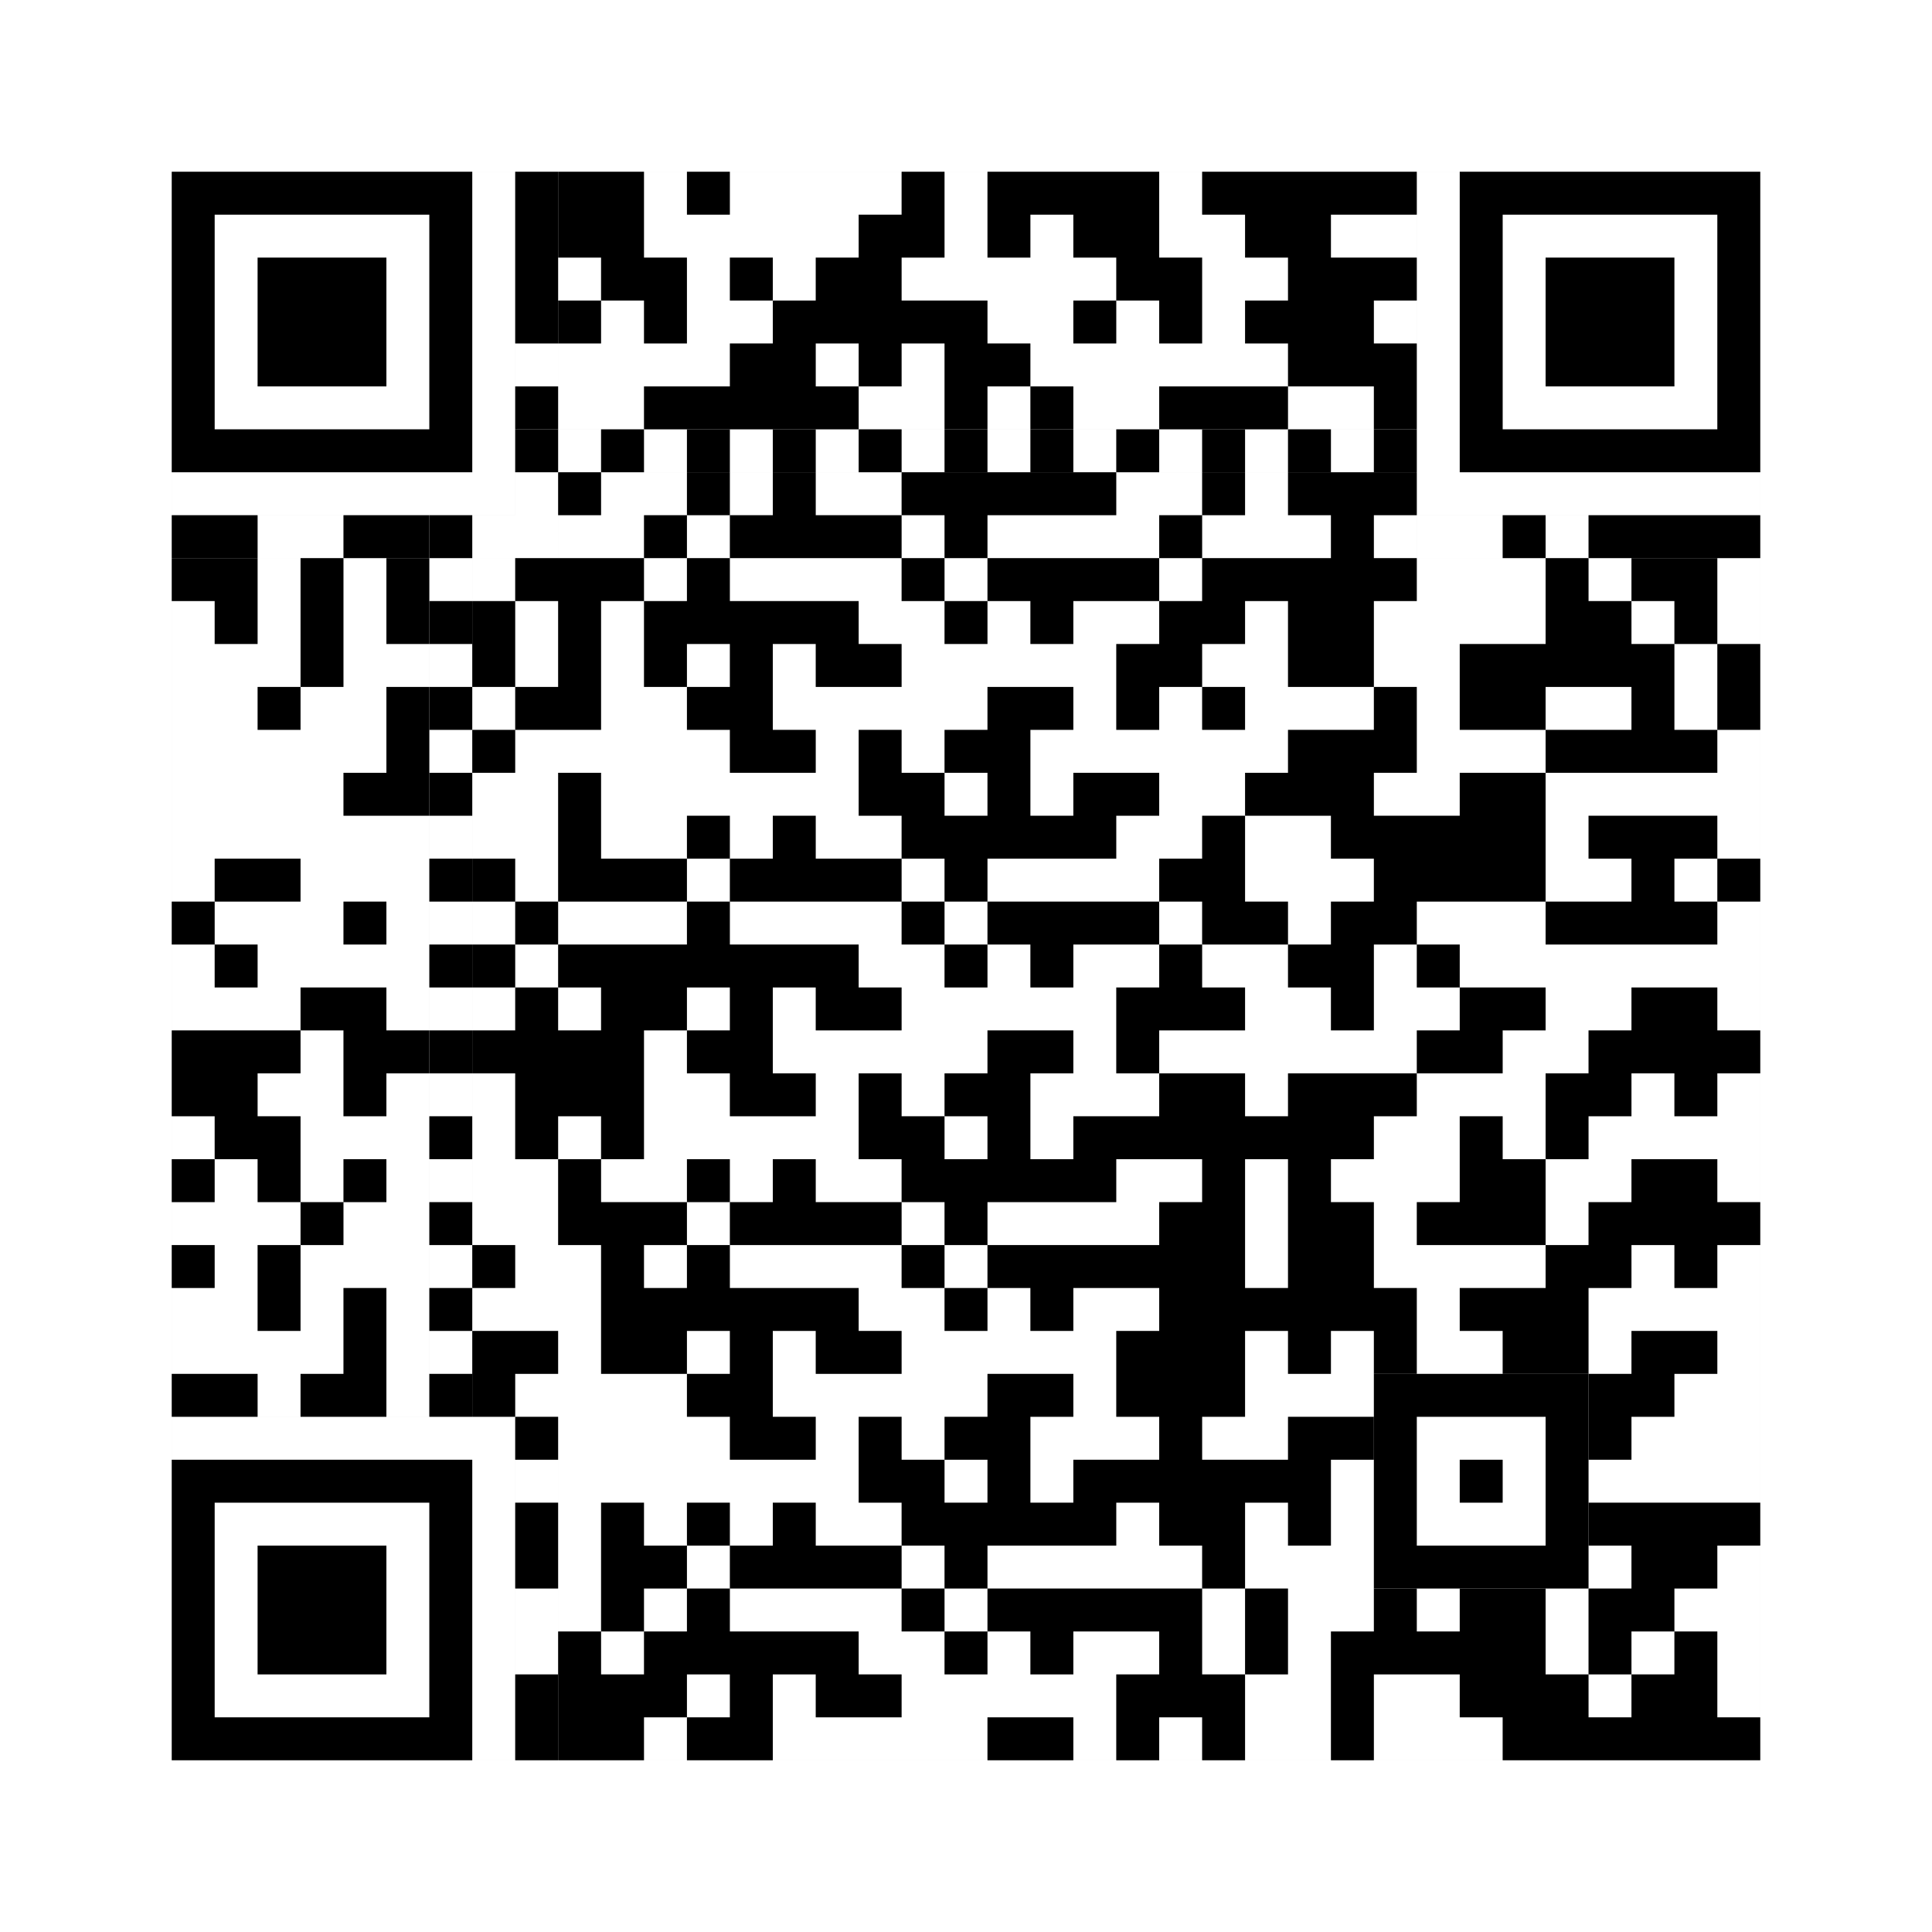
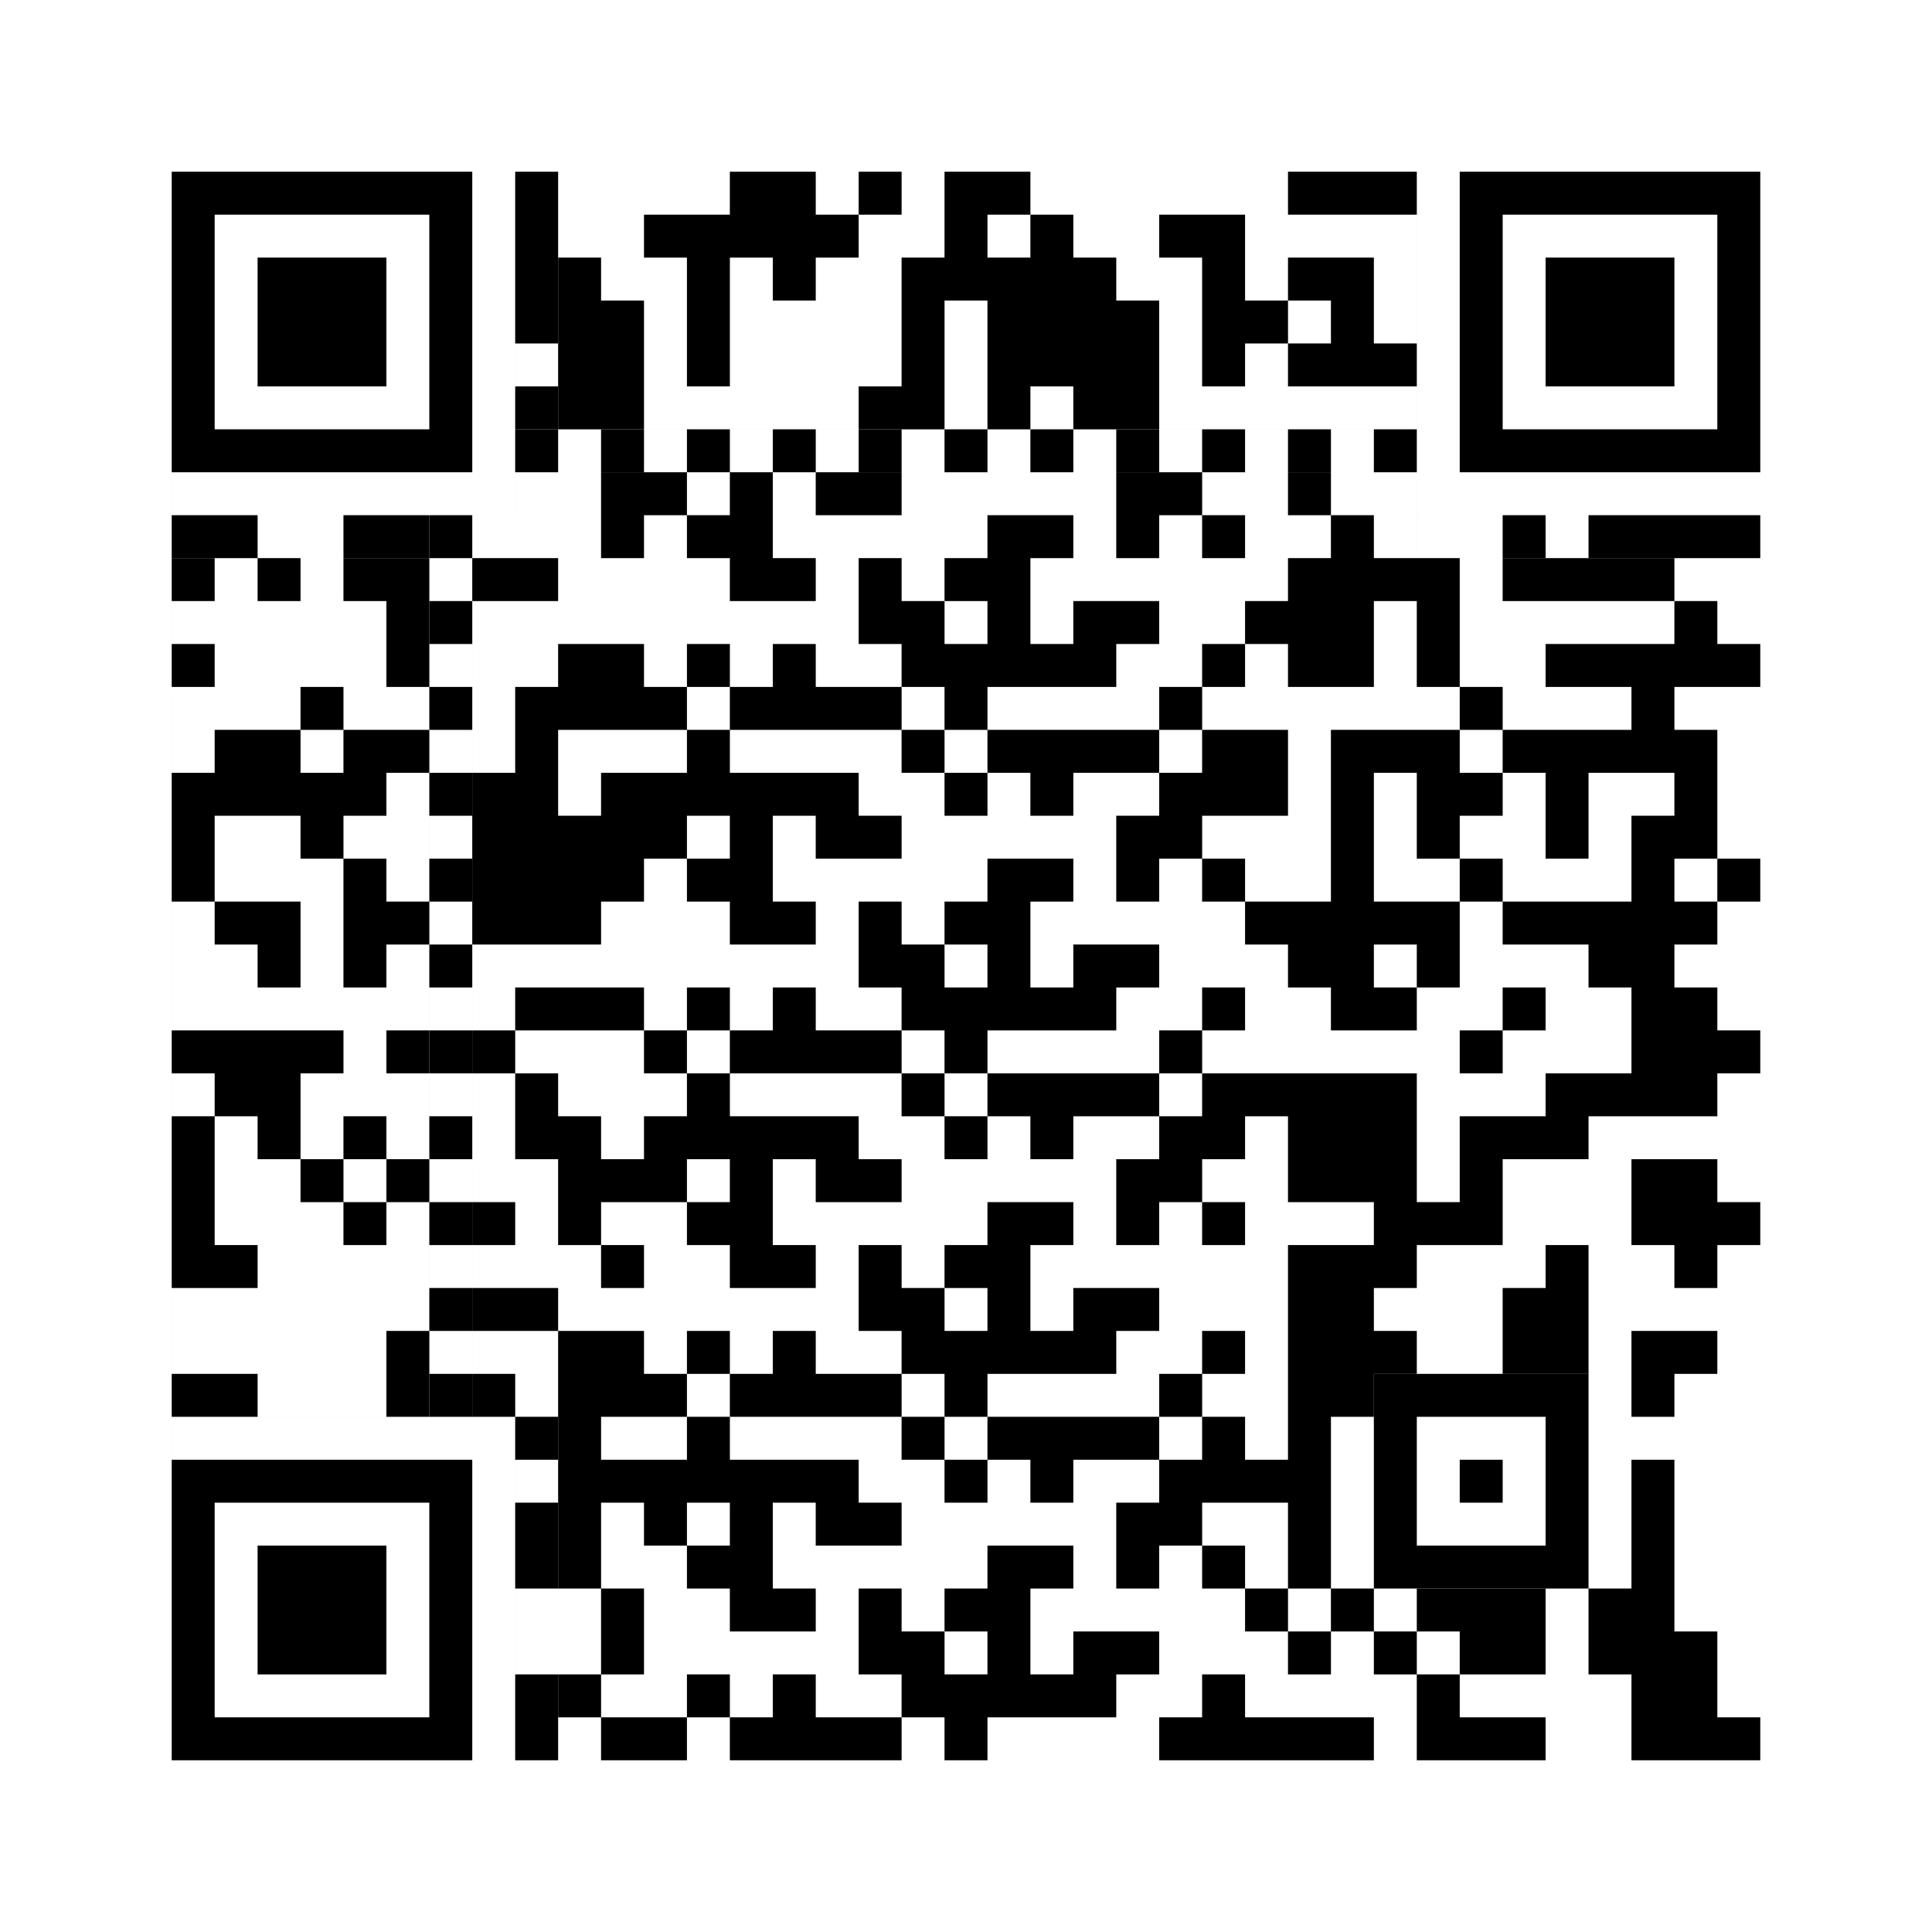
<svg xmlns="http://www.w3.org/2000/svg" class="qr-svg " style="width: 100%; height: auto;" viewBox="0 0 45 45">
  <defs>
    <style>rect{shape-rendering:crispEdges}</style>
  </defs>
-   <path class="qr-4 " stroke="transparent" fill="#fff" fill-opacity="1" d="M15 4 h1 v1 h-1Z M17 4 h4 v1 h-4Z M22 4 h1 v1 h-1Z M27 4 h1 v1 h-1Z M15 5 h5 v1 h-5Z M22 5 h1 v1 h-1Z M24 5 h1 v1 h-1Z M27 5 h2 v1 h-2Z M31 5 h2 v1 h-2Z M13 6 h1 v1 h-1Z M16 6 h1 v1 h-1Z M18 6 h1 v1 h-1Z M21 6 h5 v1 h-5Z M28 6 h2 v1 h-2Z M14 7 h1 v1 h-1Z M16 7 h2 v1 h-2Z M23 7 h2 v1 h-2Z M26 7 h1 v1 h-1Z M28 7 h1 v1 h-1Z M32 7 h1 v1 h-1Z M13 8 h4 v1 h-4Z M19 8 h1 v1 h-1Z M21 8 h1 v1 h-1Z M24 8 h6 v1 h-6Z M13 9 h2 v1 h-2Z M20 9 h2 v1 h-2Z M23 9 h1 v1 h-1Z M25 9 h2 v1 h-2Z M30 9 h2 v1 h-2Z M14 11 h2 v1 h-2Z M17 11 h1 v1 h-1Z M19 11 h2 v1 h-2Z M26 11 h2 v1 h-2Z M29 11 h1 v1 h-1Z M13 12 h2 v1 h-2Z M16 12 h1 v1 h-1Z M21 12 h1 v1 h-1Z M23 12 h4 v1 h-4Z M28 12 h3 v1 h-3Z M32 12 h1 v1 h-1Z M6 13 h1 v1 h-1Z M8 13 h1 v1 h-1Z M11 13 h1 v1 h-1Z M15 13 h1 v1 h-1Z M17 13 h4 v1 h-4Z M22 13 h1 v1 h-1Z M27 13 h1 v1 h-1Z M33 13 h3 v1 h-3Z M37 13 h1 v1 h-1Z M40 13 h1 v1 h-1Z M4 14 h1 v1 h-1Z M6 14 h1 v1 h-1Z M8 14 h1 v1 h-1Z M12 14 h1 v1 h-1Z M14 14 h1 v1 h-1Z M20 14 h2 v1 h-2Z M23 14 h1 v1 h-1Z M25 14 h2 v1 h-2Z M29 14 h1 v1 h-1Z M32 14 h4 v1 h-4Z M38 14 h1 v1 h-1Z M40 14 h1 v1 h-1Z M4 15 h3 v1 h-3Z M8 15 h2 v1 h-2Z M12 15 h1 v1 h-1Z M14 15 h1 v1 h-1Z M16 15 h1 v1 h-1Z M18 15 h1 v1 h-1Z M21 15 h5 v1 h-5Z M28 15 h2 v1 h-2Z M32 15 h2 v1 h-2Z M39 15 h1 v1 h-1Z M4 16 h2 v1 h-2Z M7 16 h2 v1 h-2Z M11 16 h1 v1 h-1Z M14 16 h2 v1 h-2Z M18 16 h5 v1 h-5Z M25 16 h1 v1 h-1Z M27 16 h1 v1 h-1Z M29 16 h3 v1 h-3Z M33 16 h1 v1 h-1Z M36 16 h2 v1 h-2Z M39 16 h1 v1 h-1Z M4 17 h5 v1 h-5Z M12 17 h5 v1 h-5Z M19 17 h1 v1 h-1Z M21 17 h1 v1 h-1Z M24 17 h6 v1 h-6Z M33 17 h3 v1 h-3Z M40 17 h1 v1 h-1Z M4 18 h4 v1 h-4Z M11 18 h2 v1 h-2Z M14 18 h6 v1 h-6Z M22 18 h1 v1 h-1Z M24 18 h1 v1 h-1Z M27 18 h2 v1 h-2Z M32 18 h2 v1 h-2Z M36 18 h5 v1 h-5Z M4 19 h6 v1 h-6Z M11 19 h2 v1 h-2Z M14 19 h2 v1 h-2Z M17 19 h1 v1 h-1Z M19 19 h2 v1 h-2Z M26 19 h2 v1 h-2Z M29 19 h2 v1 h-2Z M36 19 h1 v1 h-1Z M40 19 h1 v1 h-1Z M4 20 h1 v1 h-1Z M7 20 h3 v1 h-3Z M12 20 h1 v1 h-1Z M16 20 h1 v1 h-1Z M21 20 h1 v1 h-1Z M23 20 h4 v1 h-4Z M29 20 h3 v1 h-3Z M36 20 h2 v1 h-2Z M39 20 h1 v1 h-1Z M5 21 h3 v1 h-3Z M9 21 h1 v1 h-1Z M11 21 h1 v1 h-1Z M13 21 h3 v1 h-3Z M17 21 h4 v1 h-4Z M22 21 h1 v1 h-1Z M27 21 h1 v1 h-1Z M30 21 h1 v1 h-1Z M33 21 h3 v1 h-3Z M40 21 h1 v1 h-1Z M4 22 h1 v1 h-1Z M6 22 h4 v1 h-4Z M12 22 h1 v1 h-1Z M20 22 h2 v1 h-2Z M23 22 h1 v1 h-1Z M25 22 h2 v1 h-2Z M28 22 h2 v1 h-2Z M32 22 h1 v1 h-1Z M34 22 h7 v1 h-7Z M4 23 h3 v1 h-3Z M9 23 h1 v1 h-1Z M11 23 h1 v1 h-1Z M13 23 h1 v1 h-1Z M16 23 h1 v1 h-1Z M18 23 h1 v1 h-1Z M21 23 h5 v1 h-5Z M29 23 h2 v1 h-2Z M32 23 h2 v1 h-2Z M36 23 h2 v1 h-2Z M40 23 h1 v1 h-1Z M7 24 h1 v1 h-1Z M15 24 h1 v1 h-1Z M18 24 h5 v1 h-5Z M25 24 h1 v1 h-1Z M27 24 h6 v1 h-6Z M35 24 h2 v1 h-2Z M6 25 h2 v1 h-2Z M9 25 h1 v1 h-1Z M11 25 h1 v1 h-1Z M15 25 h2 v1 h-2Z M19 25 h1 v1 h-1Z M21 25 h1 v1 h-1Z M24 25 h3 v1 h-3Z M29 25 h1 v1 h-1Z M33 25 h3 v1 h-3Z M38 25 h1 v1 h-1Z M40 25 h1 v1 h-1Z M4 26 h1 v1 h-1Z M7 26 h3 v1 h-3Z M11 26 h1 v1 h-1Z M13 26 h1 v1 h-1Z M15 26 h5 v1 h-5Z M22 26 h1 v1 h-1Z M24 26 h1 v1 h-1Z M32 26 h2 v1 h-2Z M35 26 h1 v1 h-1Z M37 26 h4 v1 h-4Z M5 27 h1 v1 h-1Z M7 27 h1 v1 h-1Z M9 27 h1 v1 h-1Z M11 27 h2 v1 h-2Z M14 27 h2 v1 h-2Z M17 27 h1 v1 h-1Z M19 27 h2 v1 h-2Z M26 27 h2 v1 h-2Z M29 27 h1 v1 h-1Z M31 27 h3 v1 h-3Z M36 27 h2 v1 h-2Z M40 27 h1 v1 h-1Z M4 28 h3 v1 h-3Z M8 28 h2 v1 h-2Z M11 28 h2 v1 h-2Z M16 28 h1 v1 h-1Z M21 28 h1 v1 h-1Z M23 28 h4 v1 h-4Z M29 28 h1 v1 h-1Z M32 28 h1 v1 h-1Z M36 28 h1 v1 h-1Z M5 29 h1 v1 h-1Z M7 29 h3 v1 h-3Z M12 29 h2 v1 h-2Z M15 29 h1 v1 h-1Z M17 29 h4 v1 h-4Z M22 29 h1 v1 h-1Z M29 29 h1 v1 h-1Z M32 29 h4 v1 h-4Z M38 29 h1 v1 h-1Z M40 29 h1 v1 h-1Z M4 30 h2 v1 h-2Z M7 30 h1 v1 h-1Z M9 30 h1 v1 h-1Z M11 30 h3 v1 h-3Z M20 30 h2 v1 h-2Z M23 30 h1 v1 h-1Z M25 30 h2 v1 h-2Z M33 30 h1 v1 h-1Z M37 30 h4 v1 h-4Z M4 31 h4 v1 h-4Z M9 31 h1 v1 h-1Z M13 31 h1 v1 h-1Z M16 31 h1 v1 h-1Z M18 31 h1 v1 h-1Z M21 31 h5 v1 h-5Z M29 31 h1 v1 h-1Z M31 31 h1 v1 h-1Z M33 31 h2 v1 h-2Z M37 31 h1 v1 h-1Z M40 31 h1 v1 h-1Z M6 32 h1 v1 h-1Z M9 32 h1 v1 h-1Z M12 32 h4 v1 h-4Z M18 32 h5 v1 h-5Z M25 32 h1 v1 h-1Z M29 32 h3 v1 h-3Z M39 32 h2 v1 h-2Z M13 33 h4 v1 h-4Z M19 33 h1 v1 h-1Z M21 33 h1 v1 h-1Z M24 33 h3 v1 h-3Z M28 33 h2 v1 h-2Z M38 33 h3 v1 h-3Z M13 34 h7 v1 h-7Z M22 34 h1 v1 h-1Z M24 34 h1 v1 h-1Z M31 34 h1 v1 h-1Z M37 34 h4 v1 h-4Z M13 35 h1 v1 h-1Z M15 35 h1 v1 h-1Z M17 35 h1 v1 h-1Z M19 35 h2 v1 h-2Z M26 35 h1 v1 h-1Z M29 35 h1 v1 h-1Z M31 35 h1 v1 h-1Z M13 36 h1 v1 h-1Z M16 36 h1 v1 h-1Z M21 36 h1 v1 h-1Z M23 36 h5 v1 h-5Z M29 36 h3 v1 h-3Z M37 36 h1 v1 h-1Z M40 36 h1 v1 h-1Z M13 37 h1 v1 h-1Z M15 37 h1 v1 h-1Z M17 37 h4 v1 h-4Z M22 37 h1 v1 h-1Z M28 37 h1 v1 h-1Z M30 37 h2 v1 h-2Z M33 37 h1 v1 h-1Z M36 37 h1 v1 h-1Z M39 37 h2 v1 h-2Z M14 38 h1 v1 h-1Z M20 38 h2 v1 h-2Z M23 38 h1 v1 h-1Z M25 38 h2 v1 h-2Z M28 38 h1 v1 h-1Z M30 38 h1 v1 h-1Z M36 38 h1 v1 h-1Z M38 38 h1 v1 h-1Z M40 38 h1 v1 h-1Z M16 39 h1 v1 h-1Z M18 39 h1 v1 h-1Z M21 39 h5 v1 h-5Z M29 39 h2 v1 h-2Z M32 39 h2 v1 h-2Z M37 39 h1 v1 h-1Z M40 39 h1 v1 h-1Z M15 40 h1 v1 h-1Z M18 40 h5 v1 h-5Z M25 40 h1 v1 h-1Z M27 40 h1 v1 h-1Z M29 40 h2 v1 h-2Z M32 40 h3 v1 h-3Z " />
+   <path class="qr-4 " stroke="transparent" fill="#fff" fill-opacity="1" d="M13 4 h4 v1 h-4Z M19 4 h1 v1 h-1Z M21 4 h1 v1 h-1Z M24 4 h6 v1 h-6Z M13 5 h2 v1 h-2Z M20 5 h2 v1 h-2Z M23 5 h1 v1 h-1Z M25 5 h2 v1 h-2Z M29 5 h4 v1 h-4Z M14 6 h2 v1 h-2Z M17 6 h1 v1 h-1Z M19 6 h2 v1 h-2Z M26 6 h2 v1 h-2Z M29 6 h1 v1 h-1Z M32 6 h1 v1 h-1Z M15 7 h1 v1 h-1Z M17 7 h4 v1 h-4Z M22 7 h1 v1 h-1Z M27 7 h1 v1 h-1Z M30 7 h1 v1 h-1Z M32 7 h1 v1 h-1Z M15 8 h1 v1 h-1Z M17 8 h4 v1 h-4Z M22 8 h1 v1 h-1Z M27 8 h1 v1 h-1Z M29 8 h1 v1 h-1Z M15 9 h5 v1 h-5Z M22 9 h1 v1 h-1Z M24 9 h1 v1 h-1Z M27 9 h6 v1 h-6Z M13 11 h1 v1 h-1Z M16 11 h1 v1 h-1Z M18 11 h1 v1 h-1Z M21 11 h5 v1 h-5Z M28 11 h2 v1 h-2Z M31 11 h2 v1 h-2Z M13 12 h1 v1 h-1Z M15 12 h1 v1 h-1Z M18 12 h5 v1 h-5Z M25 12 h1 v1 h-1Z M27 12 h1 v1 h-1Z M29 12 h2 v1 h-2Z M32 12 h1 v1 h-1Z M5 13 h1 v1 h-1Z M7 13 h1 v1 h-1Z M13 13 h4 v1 h-4Z M19 13 h1 v1 h-1Z M21 13 h1 v1 h-1Z M24 13 h6 v1 h-6Z M34 13 h1 v1 h-1Z M39 13 h2 v1 h-2Z M4 14 h5 v1 h-5Z M11 14 h9 v1 h-9Z M22 14 h1 v1 h-1Z M24 14 h1 v1 h-1Z M27 14 h2 v1 h-2Z M32 14 h1 v1 h-1Z M34 14 h5 v1 h-5Z M40 14 h1 v1 h-1Z M5 15 h4 v1 h-4Z M11 15 h2 v1 h-2Z M15 15 h1 v1 h-1Z M17 15 h1 v1 h-1Z M19 15 h2 v1 h-2Z M26 15 h2 v1 h-2Z M29 15 h1 v1 h-1Z M32 15 h1 v1 h-1Z M34 15 h2 v1 h-2Z M4 16 h3 v1 h-3Z M8 16 h2 v1 h-2Z M11 16 h1 v1 h-1Z M16 16 h1 v1 h-1Z M21 16 h1 v1 h-1Z M23 16 h4 v1 h-4Z M28 16 h6 v1 h-6Z M35 16 h3 v1 h-3Z M39 16 h2 v1 h-2Z M4 17 h1 v1 h-1Z M7 17 h1 v1 h-1Z M11 17 h1 v1 h-1Z M13 17 h3 v1 h-3Z M17 17 h4 v1 h-4Z M22 17 h1 v1 h-1Z M27 17 h1 v1 h-1Z M30 17 h1 v1 h-1Z M34 17 h1 v1 h-1Z M40 17 h1 v1 h-1Z M9 18 h1 v1 h-1Z M13 18 h1 v1 h-1Z M20 18 h2 v1 h-2Z M23 18 h1 v1 h-1Z M25 18 h2 v1 h-2Z M30 18 h1 v1 h-1Z M32 18 h1 v1 h-1Z M35 18 h1 v1 h-1Z M37 18 h2 v1 h-2Z M40 18 h1 v1 h-1Z M5 19 h2 v1 h-2Z M8 19 h2 v1 h-2Z M16 19 h1 v1 h-1Z M18 19 h1 v1 h-1Z M21 19 h5 v1 h-5Z M28 19 h3 v1 h-3Z M32 19 h1 v1 h-1Z M34 19 h2 v1 h-2Z M37 19 h1 v1 h-1Z M40 19 h1 v1 h-1Z M5 20 h3 v1 h-3Z M9 20 h1 v1 h-1Z M15 20 h1 v1 h-1Z M18 20 h5 v1 h-5Z M25 20 h1 v1 h-1Z M27 20 h1 v1 h-1Z M29 20 h2 v1 h-2Z M32 20 h2 v1 h-2Z M35 20 h3 v1 h-3Z M39 20 h1 v1 h-1Z M4 21 h1 v1 h-1Z M7 21 h1 v1 h-1Z M14 21 h3 v1 h-3Z M19 21 h1 v1 h-1Z M21 21 h1 v1 h-1Z M24 21 h5 v1 h-5Z M34 21 h1 v1 h-1Z M40 21 h1 v1 h-1Z M4 22 h2 v1 h-2Z M7 22 h1 v1 h-1Z M9 22 h1 v1 h-1Z M11 22 h9 v1 h-9Z M22 22 h1 v1 h-1Z M24 22 h1 v1 h-1Z M27 22 h3 v1 h-3Z M32 22 h1 v1 h-1Z M34 22 h3 v1 h-3Z M39 22 h2 v1 h-2Z M4 23 h6 v1 h-6Z M11 23 h1 v1 h-1Z M15 23 h1 v1 h-1Z M17 23 h1 v1 h-1Z M19 23 h2 v1 h-2Z M26 23 h2 v1 h-2Z M29 23 h2 v1 h-2Z M33 23 h2 v1 h-2Z M36 23 h2 v1 h-2Z M40 23 h1 v1 h-1Z M8 24 h1 v1 h-1Z M12 24 h3 v1 h-3Z M16 24 h1 v1 h-1Z M21 24 h1 v1 h-1Z M23 24 h4 v1 h-4Z M28 24 h6 v1 h-6Z M35 24 h3 v1 h-3Z M4 25 h1 v1 h-1Z M7 25 h3 v1 h-3Z M11 25 h1 v1 h-1Z M13 25 h3 v1 h-3Z M17 25 h4 v1 h-4Z M22 25 h1 v1 h-1Z M27 25 h1 v1 h-1Z M33 25 h3 v1 h-3Z M40 25 h1 v1 h-1Z M5 26 h1 v1 h-1Z M7 26 h1 v1 h-1Z M9 26 h1 v1 h-1Z M11 26 h1 v1 h-1Z M14 26 h1 v1 h-1Z M20 26 h2 v1 h-2Z M23 26 h1 v1 h-1Z M25 26 h2 v1 h-2Z M29 26 h1 v1 h-1Z M33 26 h1 v1 h-1Z M37 26 h4 v1 h-4Z M5 27 h2 v1 h-2Z M8 27 h1 v1 h-1Z M11 27 h2 v1 h-2Z M16 27 h1 v1 h-1Z M18 27 h1 v1 h-1Z M21 27 h5 v1 h-5Z M28 27 h2 v1 h-2Z M33 27 h1 v1 h-1Z M35 27 h3 v1 h-3Z M40 27 h1 v1 h-1Z M5 28 h3 v1 h-3Z M9 28 h1 v1 h-1Z M12 28 h1 v1 h-1Z M14 28 h2 v1 h-2Z M18 28 h5 v1 h-5Z M25 28 h1 v1 h-1Z M27 28 h1 v1 h-1Z M29 28 h3 v1 h-3Z M35 28 h3 v1 h-3Z M6 29 h4 v1 h-4Z M11 29 h3 v1 h-3Z M15 29 h2 v1 h-2Z M19 29 h1 v1 h-1Z M21 29 h1 v1 h-1Z M24 29 h6 v1 h-6Z M33 29 h3 v1 h-3Z M37 29 h2 v1 h-2Z M40 29 h1 v1 h-1Z M4 30 h6 v1 h-6Z M13 30 h7 v1 h-7Z M22 30 h1 v1 h-1Z M24 30 h1 v1 h-1Z M27 30 h3 v1 h-3Z M32 30 h3 v1 h-3Z M37 30 h4 v1 h-4Z M4 31 h5 v1 h-5Z M11 31 h2 v1 h-2Z M15 31 h1 v1 h-1Z M17 31 h1 v1 h-1Z M19 31 h2 v1 h-2Z M26 31 h2 v1 h-2Z M29 31 h1 v1 h-1Z M33 31 h2 v1 h-2Z M37 31 h1 v1 h-1Z M40 31 h1 v1 h-1Z M6 32 h3 v1 h-3Z M12 32 h1 v1 h-1Z M16 32 h1 v1 h-1Z M21 32 h1 v1 h-1Z M23 32 h4 v1 h-4Z M28 32 h2 v1 h-2Z M37 32 h1 v1 h-1Z M39 32 h2 v1 h-2Z M14 33 h2 v1 h-2Z M17 33 h4 v1 h-4Z M22 33 h1 v1 h-1Z M27 33 h1 v1 h-1Z M29 33 h1 v1 h-1Z M31 33 h1 v1 h-1Z M37 33 h4 v1 h-4Z M20 34 h2 v1 h-2Z M23 34 h1 v1 h-1Z M25 34 h2 v1 h-2Z M31 34 h1 v1 h-1Z M37 34 h1 v1 h-1Z M39 34 h2 v1 h-2Z M14 35 h1 v1 h-1Z M16 35 h1 v1 h-1Z M18 35 h1 v1 h-1Z M21 35 h5 v1 h-5Z M28 35 h2 v1 h-2Z M31 35 h1 v1 h-1Z M37 35 h1 v1 h-1Z M39 35 h2 v1 h-2Z M14 36 h2 v1 h-2Z M18 36 h5 v1 h-5Z M25 36 h1 v1 h-1Z M27 36 h1 v1 h-1Z M29 36 h1 v1 h-1Z M31 36 h1 v1 h-1Z M37 36 h1 v1 h-1Z M39 36 h2 v1 h-2Z M13 37 h1 v1 h-1Z M15 37 h2 v1 h-2Z M19 37 h1 v1 h-1Z M21 37 h1 v1 h-1Z M24 37 h5 v1 h-5Z M30 37 h1 v1 h-1Z M32 37 h1 v1 h-1Z M36 37 h1 v1 h-1Z M39 37 h2 v1 h-2Z M13 38 h1 v1 h-1Z M15 38 h5 v1 h-5Z M22 38 h1 v1 h-1Z M24 38 h1 v1 h-1Z M27 38 h3 v1 h-3Z M31 38 h1 v1 h-1Z M33 38 h1 v1 h-1Z M36 38 h1 v1 h-1Z M40 38 h1 v1 h-1Z M14 39 h2 v1 h-2Z M17 39 h1 v1 h-1Z M19 39 h2 v1 h-2Z M26 39 h2 v1 h-2Z M29 39 h4 v1 h-4Z M34 39 h4 v1 h-4Z M40 39 h1 v1 h-1Z M13 40 h1 v1 h-1Z M16 40 h1 v1 h-1Z M21 40 h1 v1 h-1Z M23 40 h4 v1 h-4Z M32 40 h1 v1 h-1Z M36 40 h2 v1 h-2Z " />
  <path class="qr-6 " stroke="transparent" fill="#fff" fill-opacity="1" d="M5 5 h5 v1 h-5Z M35 5 h5 v1 h-5Z M5 6 h1 v1 h-1Z M9 6 h1 v1 h-1Z M35 6 h1 v1 h-1Z M39 6 h1 v1 h-1Z M5 7 h1 v1 h-1Z M9 7 h1 v1 h-1Z M35 7 h1 v1 h-1Z M39 7 h1 v1 h-1Z M5 8 h1 v1 h-1Z M9 8 h1 v1 h-1Z M35 8 h1 v1 h-1Z M39 8 h1 v1 h-1Z M5 9 h5 v1 h-5Z M35 9 h5 v1 h-5Z M5 35 h5 v1 h-5Z M5 36 h1 v1 h-1Z M9 36 h1 v1 h-1Z M5 37 h1 v1 h-1Z M9 37 h1 v1 h-1Z M5 38 h1 v1 h-1Z M9 38 h1 v1 h-1Z M5 39 h5 v1 h-5Z " />
  <path class="qr-8 " stroke="transparent" fill="#fff" fill-opacity="1" d="M11 4 h1 v1 h-1Z M33 4 h1 v1 h-1Z M11 5 h1 v1 h-1Z M33 5 h1 v1 h-1Z M11 6 h1 v1 h-1Z M33 6 h1 v1 h-1Z M11 7 h1 v1 h-1Z M33 7 h1 v1 h-1Z M11 8 h1 v1 h-1Z M33 8 h1 v1 h-1Z M11 9 h1 v1 h-1Z M33 9 h1 v1 h-1Z M11 10 h1 v1 h-1Z M33 10 h1 v1 h-1Z M4 11 h8 v1 h-8Z M33 11 h8 v1 h-8Z M4 33 h8 v1 h-8Z M11 34 h1 v1 h-1Z M11 35 h1 v1 h-1Z M11 36 h1 v1 h-1Z M11 37 h1 v1 h-1Z M11 38 h1 v1 h-1Z M11 39 h1 v1 h-1Z M11 40 h1 v1 h-1Z " />
  <path class="qr-10 " stroke="transparent" fill="#fff" fill-opacity="1" d="M33 33 h3 v1 h-3Z M33 34 h1 v1 h-1Z M35 34 h1 v1 h-1Z M33 35 h3 v1 h-3Z " />
  <path class="qr-12 " stroke="transparent" fill="#fff" fill-opacity="1" d="M13 10 h1 v1 h-1Z M15 10 h1 v1 h-1Z M17 10 h1 v1 h-1Z M19 10 h1 v1 h-1Z M21 10 h1 v1 h-1Z M23 10 h1 v1 h-1Z M25 10 h1 v1 h-1Z M27 10 h1 v1 h-1Z M29 10 h1 v1 h-1Z M31 10 h1 v1 h-1Z M10 13 h1 v1 h-1Z M10 15 h1 v1 h-1Z M10 17 h1 v1 h-1Z M10 19 h1 v1 h-1Z M10 21 h1 v1 h-1Z M10 23 h1 v1 h-1Z M10 25 h1 v1 h-1Z M10 27 h1 v1 h-1Z M10 29 h1 v1 h-1Z M10 31 h1 v1 h-1Z " />
  <path class="qr-14 " stroke="transparent" fill="#fff" fill-opacity="1" d="M12 8 h1 v1 h-1Z M12 11 h1 v1 h-1Z M6 12 h2 v1 h-2Z M11 12 h2 v1 h-2Z M33 12 h2 v1 h-2Z M36 12 h1 v1 h-1Z M12 34 h1 v1 h-1Z M12 37 h1 v1 h-1Z M12 38 h1 v1 h-1Z " />
  <path class="qr-18 " stroke="transparent" fill="#fff" fill-opacity="1" d="M0 0 h45 v1 h-45Z M0 1 h45 v1 h-45Z M0 2 h45 v1 h-45Z M0 3 h45 v1 h-45Z M0 4 h4 v1 h-4Z M41 4 h4 v1 h-4Z M0 5 h4 v1 h-4Z M41 5 h4 v1 h-4Z M0 6 h4 v1 h-4Z M41 6 h4 v1 h-4Z M0 7 h4 v1 h-4Z M41 7 h4 v1 h-4Z M0 8 h4 v1 h-4Z M41 8 h4 v1 h-4Z M0 9 h4 v1 h-4Z M41 9 h4 v1 h-4Z M0 10 h4 v1 h-4Z M41 10 h4 v1 h-4Z M0 11 h4 v1 h-4Z M41 11 h4 v1 h-4Z M0 12 h4 v1 h-4Z M41 12 h4 v1 h-4Z M0 13 h4 v1 h-4Z M41 13 h4 v1 h-4Z M0 14 h4 v1 h-4Z M41 14 h4 v1 h-4Z M0 15 h4 v1 h-4Z M41 15 h4 v1 h-4Z M0 16 h4 v1 h-4Z M41 16 h4 v1 h-4Z M0 17 h4 v1 h-4Z M41 17 h4 v1 h-4Z M0 18 h4 v1 h-4Z M41 18 h4 v1 h-4Z M0 19 h4 v1 h-4Z M41 19 h4 v1 h-4Z M0 20 h4 v1 h-4Z M41 20 h4 v1 h-4Z M0 21 h4 v1 h-4Z M41 21 h4 v1 h-4Z M0 22 h4 v1 h-4Z M41 22 h4 v1 h-4Z M0 23 h4 v1 h-4Z M41 23 h4 v1 h-4Z M0 24 h4 v1 h-4Z M41 24 h4 v1 h-4Z M0 25 h4 v1 h-4Z M41 25 h4 v1 h-4Z M0 26 h4 v1 h-4Z M41 26 h4 v1 h-4Z M0 27 h4 v1 h-4Z M41 27 h4 v1 h-4Z M0 28 h4 v1 h-4Z M41 28 h4 v1 h-4Z M0 29 h4 v1 h-4Z M41 29 h4 v1 h-4Z M0 30 h4 v1 h-4Z M41 30 h4 v1 h-4Z M0 31 h4 v1 h-4Z M41 31 h4 v1 h-4Z M0 32 h4 v1 h-4Z M41 32 h4 v1 h-4Z M0 33 h4 v1 h-4Z M41 33 h4 v1 h-4Z M0 34 h4 v1 h-4Z M41 34 h4 v1 h-4Z M0 35 h4 v1 h-4Z M41 35 h4 v1 h-4Z M0 36 h4 v1 h-4Z M41 36 h4 v1 h-4Z M0 37 h4 v1 h-4Z M41 37 h4 v1 h-4Z M0 38 h4 v1 h-4Z M41 38 h4 v1 h-4Z M0 39 h4 v1 h-4Z M41 39 h4 v1 h-4Z M0 40 h4 v1 h-4Z M41 40 h4 v1 h-4Z M0 41 h45 v1 h-45Z M0 42 h45 v1 h-45Z M0 43 h45 v1 h-45Z M0 44 h45 v1 h-45Z " />
  <path class="qr-512 " stroke="transparent" fill="#000" fill-opacity="1" d="M12 33 h1 v1 h-1Z " />
-   <path class="qr-1024 " stroke="transparent" fill="#000" fill-opacity="1" d="M13 4 h2 v1 h-2Z M16 4 h1 v1 h-1Z M21 4 h1 v1 h-1Z M23 4 h4 v1 h-4Z M28 4 h5 v1 h-5Z M13 5 h2 v1 h-2Z M20 5 h2 v1 h-2Z M23 5 h1 v1 h-1Z M25 5 h2 v1 h-2Z M29 5 h2 v1 h-2Z M14 6 h2 v1 h-2Z M17 6 h1 v1 h-1Z M19 6 h2 v1 h-2Z M26 6 h2 v1 h-2Z M30 6 h3 v1 h-3Z M13 7 h1 v1 h-1Z M15 7 h1 v1 h-1Z M18 7 h5 v1 h-5Z M25 7 h1 v1 h-1Z M27 7 h1 v1 h-1Z M29 7 h3 v1 h-3Z M17 8 h2 v1 h-2Z M20 8 h1 v1 h-1Z M22 8 h2 v1 h-2Z M30 8 h3 v1 h-3Z M15 9 h5 v1 h-5Z M22 9 h1 v1 h-1Z M24 9 h1 v1 h-1Z M27 9 h3 v1 h-3Z M32 9 h1 v1 h-1Z M13 11 h1 v1 h-1Z M16 11 h1 v1 h-1Z M18 11 h1 v1 h-1Z M21 11 h5 v1 h-5Z M28 11 h1 v1 h-1Z M30 11 h3 v1 h-3Z M15 12 h1 v1 h-1Z M17 12 h4 v1 h-4Z M22 12 h1 v1 h-1Z M27 12 h1 v1 h-1Z M31 12 h1 v1 h-1Z M4 13 h2 v1 h-2Z M7 13 h1 v1 h-1Z M9 13 h1 v1 h-1Z M12 13 h3 v1 h-3Z M16 13 h1 v1 h-1Z M21 13 h1 v1 h-1Z M23 13 h4 v1 h-4Z M28 13 h5 v1 h-5Z M36 13 h1 v1 h-1Z M38 13 h2 v1 h-2Z M5 14 h1 v1 h-1Z M7 14 h1 v1 h-1Z M9 14 h1 v1 h-1Z M11 14 h1 v1 h-1Z M13 14 h1 v1 h-1Z M15 14 h5 v1 h-5Z M22 14 h1 v1 h-1Z M24 14 h1 v1 h-1Z M27 14 h2 v1 h-2Z M30 14 h2 v1 h-2Z M36 14 h2 v1 h-2Z M39 14 h1 v1 h-1Z M7 15 h1 v1 h-1Z M11 15 h1 v1 h-1Z M13 15 h1 v1 h-1Z M15 15 h1 v1 h-1Z M17 15 h1 v1 h-1Z M19 15 h2 v1 h-2Z M26 15 h2 v1 h-2Z M30 15 h2 v1 h-2Z M34 15 h5 v1 h-5Z M40 15 h1 v1 h-1Z M6 16 h1 v1 h-1Z M9 16 h1 v1 h-1Z M12 16 h2 v1 h-2Z M16 16 h2 v1 h-2Z M23 16 h2 v1 h-2Z M26 16 h1 v1 h-1Z M28 16 h1 v1 h-1Z M32 16 h1 v1 h-1Z M34 16 h2 v1 h-2Z M38 16 h1 v1 h-1Z M40 16 h1 v1 h-1Z M9 17 h1 v1 h-1Z M11 17 h1 v1 h-1Z M17 17 h2 v1 h-2Z M20 17 h1 v1 h-1Z M22 17 h2 v1 h-2Z M30 17 h3 v1 h-3Z M36 17 h4 v1 h-4Z M8 18 h2 v1 h-2Z M13 18 h1 v1 h-1Z M20 18 h2 v1 h-2Z M23 18 h1 v1 h-1Z M25 18 h2 v1 h-2Z M29 18 h3 v1 h-3Z M34 18 h2 v1 h-2Z M13 19 h1 v1 h-1Z M16 19 h1 v1 h-1Z M18 19 h1 v1 h-1Z M21 19 h5 v1 h-5Z M28 19 h1 v1 h-1Z M31 19 h5 v1 h-5Z M37 19 h3 v1 h-3Z M5 20 h2 v1 h-2Z M11 20 h1 v1 h-1Z M13 20 h3 v1 h-3Z M17 20 h4 v1 h-4Z M22 20 h1 v1 h-1Z M27 20 h2 v1 h-2Z M32 20 h4 v1 h-4Z M38 20 h1 v1 h-1Z M40 20 h1 v1 h-1Z M4 21 h1 v1 h-1Z M8 21 h1 v1 h-1Z M12 21 h1 v1 h-1Z M16 21 h1 v1 h-1Z M21 21 h1 v1 h-1Z M23 21 h4 v1 h-4Z M28 21 h2 v1 h-2Z M31 21 h2 v1 h-2Z M36 21 h4 v1 h-4Z M5 22 h1 v1 h-1Z M11 22 h1 v1 h-1Z M13 22 h7 v1 h-7Z M22 22 h1 v1 h-1Z M24 22 h1 v1 h-1Z M27 22 h1 v1 h-1Z M30 22 h2 v1 h-2Z M33 22 h1 v1 h-1Z M7 23 h2 v1 h-2Z M12 23 h1 v1 h-1Z M14 23 h2 v1 h-2Z M17 23 h1 v1 h-1Z M19 23 h2 v1 h-2Z M26 23 h3 v1 h-3Z M31 23 h1 v1 h-1Z M34 23 h2 v1 h-2Z M38 23 h2 v1 h-2Z M4 24 h3 v1 h-3Z M8 24 h2 v1 h-2Z M11 24 h4 v1 h-4Z M16 24 h2 v1 h-2Z M23 24 h2 v1 h-2Z M26 24 h1 v1 h-1Z M33 24 h2 v1 h-2Z M37 24 h4 v1 h-4Z M4 25 h2 v1 h-2Z M8 25 h1 v1 h-1Z M12 25 h3 v1 h-3Z M17 25 h2 v1 h-2Z M20 25 h1 v1 h-1Z M22 25 h2 v1 h-2Z M27 25 h2 v1 h-2Z M30 25 h3 v1 h-3Z M36 25 h2 v1 h-2Z M39 25 h1 v1 h-1Z M5 26 h2 v1 h-2Z M12 26 h1 v1 h-1Z M14 26 h1 v1 h-1Z M20 26 h2 v1 h-2Z M23 26 h1 v1 h-1Z M25 26 h7 v1 h-7Z M34 26 h1 v1 h-1Z M36 26 h1 v1 h-1Z M4 27 h1 v1 h-1Z M6 27 h1 v1 h-1Z M8 27 h1 v1 h-1Z M13 27 h1 v1 h-1Z M16 27 h1 v1 h-1Z M18 27 h1 v1 h-1Z M21 27 h5 v1 h-5Z M28 27 h1 v1 h-1Z M30 27 h1 v1 h-1Z M34 27 h2 v1 h-2Z M38 27 h2 v1 h-2Z M7 28 h1 v1 h-1Z M13 28 h3 v1 h-3Z M17 28 h4 v1 h-4Z M22 28 h1 v1 h-1Z M27 28 h2 v1 h-2Z M30 28 h2 v1 h-2Z M33 28 h3 v1 h-3Z M37 28 h4 v1 h-4Z M4 29 h1 v1 h-1Z M6 29 h1 v1 h-1Z M11 29 h1 v1 h-1Z M14 29 h1 v1 h-1Z M16 29 h1 v1 h-1Z M21 29 h1 v1 h-1Z M23 29 h6 v1 h-6Z M30 29 h2 v1 h-2Z M36 29 h2 v1 h-2Z M39 29 h1 v1 h-1Z M6 30 h1 v1 h-1Z M8 30 h1 v1 h-1Z M14 30 h6 v1 h-6Z M22 30 h1 v1 h-1Z M24 30 h1 v1 h-1Z M27 30 h6 v1 h-6Z M34 30 h3 v1 h-3Z M8 31 h1 v1 h-1Z M11 31 h2 v1 h-2Z M14 31 h2 v1 h-2Z M17 31 h1 v1 h-1Z M19 31 h2 v1 h-2Z M26 31 h3 v1 h-3Z M30 31 h1 v1 h-1Z M32 31 h1 v1 h-1Z M35 31 h2 v1 h-2Z M38 31 h2 v1 h-2Z M4 32 h2 v1 h-2Z M7 32 h2 v1 h-2Z M11 32 h1 v1 h-1Z M16 32 h2 v1 h-2Z M23 32 h2 v1 h-2Z M26 32 h3 v1 h-3Z M37 32 h2 v1 h-2Z M17 33 h2 v1 h-2Z M20 33 h1 v1 h-1Z M22 33 h2 v1 h-2Z M27 33 h1 v1 h-1Z M30 33 h2 v1 h-2Z M37 33 h1 v1 h-1Z M20 34 h2 v1 h-2Z M23 34 h1 v1 h-1Z M25 34 h6 v1 h-6Z M14 35 h1 v1 h-1Z M16 35 h1 v1 h-1Z M18 35 h1 v1 h-1Z M21 35 h5 v1 h-5Z M27 35 h2 v1 h-2Z M30 35 h1 v1 h-1Z M37 35 h4 v1 h-4Z M14 36 h2 v1 h-2Z M17 36 h4 v1 h-4Z M22 36 h1 v1 h-1Z M28 36 h1 v1 h-1Z M38 36 h2 v1 h-2Z M14 37 h1 v1 h-1Z M16 37 h1 v1 h-1Z M21 37 h1 v1 h-1Z M23 37 h5 v1 h-5Z M29 37 h1 v1 h-1Z M32 37 h1 v1 h-1Z M34 37 h2 v1 h-2Z M37 37 h2 v1 h-2Z M13 38 h1 v1 h-1Z M15 38 h5 v1 h-5Z M22 38 h1 v1 h-1Z M24 38 h1 v1 h-1Z M27 38 h1 v1 h-1Z M29 38 h1 v1 h-1Z M31 38 h5 v1 h-5Z M37 38 h1 v1 h-1Z M39 38 h1 v1 h-1Z M13 39 h3 v1 h-3Z M17 39 h1 v1 h-1Z M19 39 h2 v1 h-2Z M26 39 h3 v1 h-3Z M31 39 h1 v1 h-1Z M34 39 h3 v1 h-3Z M38 39 h2 v1 h-2Z M13 40 h2 v1 h-2Z M16 40 h2 v1 h-2Z M23 40 h2 v1 h-2Z M26 40 h1 v1 h-1Z M28 40 h1 v1 h-1Z M31 40 h1 v1 h-1Z M35 40 h6 v1 h-6Z " />
+   <path class="qr-1024 " stroke="transparent" fill="#000" fill-opacity="1" d="M17 4 h2 v1 h-2Z M20 4 h1 v1 h-1Z M22 4 h2 v1 h-2Z M30 4 h3 v1 h-3Z M15 5 h5 v1 h-5Z M22 5 h1 v1 h-1Z M24 5 h1 v1 h-1Z M27 5 h2 v1 h-2Z M13 6 h1 v1 h-1Z M16 6 h1 v1 h-1Z M18 6 h1 v1 h-1Z M21 6 h5 v1 h-5Z M28 6 h1 v1 h-1Z M30 6 h2 v1 h-2Z M13 7 h2 v1 h-2Z M16 7 h1 v1 h-1Z M21 7 h1 v1 h-1Z M23 7 h4 v1 h-4Z M28 7 h2 v1 h-2Z M31 7 h1 v1 h-1Z M13 8 h2 v1 h-2Z M16 8 h1 v1 h-1Z M21 8 h1 v1 h-1Z M23 8 h4 v1 h-4Z M28 8 h1 v1 h-1Z M30 8 h3 v1 h-3Z M13 9 h2 v1 h-2Z M20 9 h2 v1 h-2Z M23 9 h1 v1 h-1Z M25 9 h2 v1 h-2Z M14 11 h2 v1 h-2Z M17 11 h1 v1 h-1Z M19 11 h2 v1 h-2Z M26 11 h2 v1 h-2Z M30 11 h1 v1 h-1Z M14 12 h1 v1 h-1Z M16 12 h2 v1 h-2Z M23 12 h2 v1 h-2Z M26 12 h1 v1 h-1Z M28 12 h1 v1 h-1Z M31 12 h1 v1 h-1Z M4 13 h1 v1 h-1Z M6 13 h1 v1 h-1Z M8 13 h2 v1 h-2Z M11 13 h2 v1 h-2Z M17 13 h2 v1 h-2Z M20 13 h1 v1 h-1Z M22 13 h2 v1 h-2Z M30 13 h4 v1 h-4Z M35 13 h4 v1 h-4Z M9 14 h1 v1 h-1Z M20 14 h2 v1 h-2Z M23 14 h1 v1 h-1Z M25 14 h2 v1 h-2Z M29 14 h3 v1 h-3Z M33 14 h1 v1 h-1Z M39 14 h1 v1 h-1Z M4 15 h1 v1 h-1Z M9 15 h1 v1 h-1Z M13 15 h2 v1 h-2Z M16 15 h1 v1 h-1Z M18 15 h1 v1 h-1Z M21 15 h5 v1 h-5Z M28 15 h1 v1 h-1Z M30 15 h2 v1 h-2Z M33 15 h1 v1 h-1Z M36 15 h5 v1 h-5Z M7 16 h1 v1 h-1Z M12 16 h4 v1 h-4Z M17 16 h4 v1 h-4Z M22 16 h1 v1 h-1Z M27 16 h1 v1 h-1Z M34 16 h1 v1 h-1Z M38 16 h1 v1 h-1Z M5 17 h2 v1 h-2Z M8 17 h2 v1 h-2Z M12 17 h1 v1 h-1Z M16 17 h1 v1 h-1Z M21 17 h1 v1 h-1Z M23 17 h4 v1 h-4Z M28 17 h2 v1 h-2Z M31 17 h3 v1 h-3Z M35 17 h5 v1 h-5Z M4 18 h5 v1 h-5Z M11 18 h2 v1 h-2Z M14 18 h6 v1 h-6Z M22 18 h1 v1 h-1Z M24 18 h1 v1 h-1Z M27 18 h3 v1 h-3Z M31 18 h1 v1 h-1Z M33 18 h2 v1 h-2Z M36 18 h1 v1 h-1Z M39 18 h1 v1 h-1Z M4 19 h1 v1 h-1Z M7 19 h1 v1 h-1Z M11 19 h5 v1 h-5Z M17 19 h1 v1 h-1Z M19 19 h2 v1 h-2Z M26 19 h2 v1 h-2Z M31 19 h1 v1 h-1Z M33 19 h1 v1 h-1Z M36 19 h1 v1 h-1Z M38 19 h2 v1 h-2Z M4 20 h1 v1 h-1Z M8 20 h1 v1 h-1Z M11 20 h4 v1 h-4Z M16 20 h2 v1 h-2Z M23 20 h2 v1 h-2Z M26 20 h1 v1 h-1Z M28 20 h1 v1 h-1Z M31 20 h1 v1 h-1Z M34 20 h1 v1 h-1Z M38 20 h1 v1 h-1Z M40 20 h1 v1 h-1Z M5 21 h2 v1 h-2Z M8 21 h2 v1 h-2Z M11 21 h3 v1 h-3Z M17 21 h2 v1 h-2Z M20 21 h1 v1 h-1Z M22 21 h2 v1 h-2Z M29 21 h5 v1 h-5Z M35 21 h5 v1 h-5Z M6 22 h1 v1 h-1Z M8 22 h1 v1 h-1Z M20 22 h2 v1 h-2Z M23 22 h1 v1 h-1Z M25 22 h2 v1 h-2Z M30 22 h2 v1 h-2Z M33 22 h1 v1 h-1Z M37 22 h2 v1 h-2Z M12 23 h3 v1 h-3Z M16 23 h1 v1 h-1Z M18 23 h1 v1 h-1Z M21 23 h5 v1 h-5Z M28 23 h1 v1 h-1Z M31 23 h2 v1 h-2Z M35 23 h1 v1 h-1Z M38 23 h2 v1 h-2Z M4 24 h4 v1 h-4Z M9 24 h1 v1 h-1Z M11 24 h1 v1 h-1Z M15 24 h1 v1 h-1Z M17 24 h4 v1 h-4Z M22 24 h1 v1 h-1Z M27 24 h1 v1 h-1Z M34 24 h1 v1 h-1Z M38 24 h3 v1 h-3Z M5 25 h2 v1 h-2Z M12 25 h1 v1 h-1Z M16 25 h1 v1 h-1Z M21 25 h1 v1 h-1Z M23 25 h4 v1 h-4Z M28 25 h5 v1 h-5Z M36 25 h4 v1 h-4Z M4 26 h1 v1 h-1Z M6 26 h1 v1 h-1Z M8 26 h1 v1 h-1Z M12 26 h2 v1 h-2Z M15 26 h5 v1 h-5Z M22 26 h1 v1 h-1Z M24 26 h1 v1 h-1Z M27 26 h2 v1 h-2Z M30 26 h3 v1 h-3Z M34 26 h3 v1 h-3Z M4 27 h1 v1 h-1Z M7 27 h1 v1 h-1Z M9 27 h1 v1 h-1Z M13 27 h3 v1 h-3Z M17 27 h1 v1 h-1Z M19 27 h2 v1 h-2Z M26 27 h2 v1 h-2Z M30 27 h3 v1 h-3Z M34 27 h1 v1 h-1Z M38 27 h2 v1 h-2Z M4 28 h1 v1 h-1Z M8 28 h1 v1 h-1Z M11 28 h1 v1 h-1Z M13 28 h1 v1 h-1Z M16 28 h2 v1 h-2Z M23 28 h2 v1 h-2Z M26 28 h1 v1 h-1Z M28 28 h1 v1 h-1Z M32 28 h3 v1 h-3Z M38 28 h3 v1 h-3Z M4 29 h2 v1 h-2Z M14 29 h1 v1 h-1Z M17 29 h2 v1 h-2Z M20 29 h1 v1 h-1Z M22 29 h2 v1 h-2Z M30 29 h3 v1 h-3Z M36 29 h1 v1 h-1Z M39 29 h1 v1 h-1Z M11 30 h2 v1 h-2Z M20 30 h2 v1 h-2Z M23 30 h1 v1 h-1Z M25 30 h2 v1 h-2Z M30 30 h2 v1 h-2Z M35 30 h2 v1 h-2Z M9 31 h1 v1 h-1Z M13 31 h2 v1 h-2Z M16 31 h1 v1 h-1Z M18 31 h1 v1 h-1Z M21 31 h5 v1 h-5Z M28 31 h1 v1 h-1Z M30 31 h3 v1 h-3Z M35 31 h2 v1 h-2Z M38 31 h2 v1 h-2Z M4 32 h2 v1 h-2Z M9 32 h1 v1 h-1Z M11 32 h1 v1 h-1Z M13 32 h3 v1 h-3Z M17 32 h4 v1 h-4Z M22 32 h1 v1 h-1Z M27 32 h1 v1 h-1Z M30 32 h2 v1 h-2Z M38 32 h1 v1 h-1Z M13 33 h1 v1 h-1Z M16 33 h1 v1 h-1Z M21 33 h1 v1 h-1Z M23 33 h4 v1 h-4Z M28 33 h1 v1 h-1Z M30 33 h1 v1 h-1Z M13 34 h7 v1 h-7Z M22 34 h1 v1 h-1Z M24 34 h1 v1 h-1Z M27 34 h4 v1 h-4Z M38 34 h1 v1 h-1Z M13 35 h1 v1 h-1Z M15 35 h1 v1 h-1Z M17 35 h1 v1 h-1Z M19 35 h2 v1 h-2Z M26 35 h2 v1 h-2Z M30 35 h1 v1 h-1Z M38 35 h1 v1 h-1Z M13 36 h1 v1 h-1Z M16 36 h2 v1 h-2Z M23 36 h2 v1 h-2Z M26 36 h1 v1 h-1Z M28 36 h1 v1 h-1Z M30 36 h1 v1 h-1Z M38 36 h1 v1 h-1Z M14 37 h1 v1 h-1Z M17 37 h2 v1 h-2Z M20 37 h1 v1 h-1Z M22 37 h2 v1 h-2Z M29 37 h1 v1 h-1Z M31 37 h1 v1 h-1Z M33 37 h3 v1 h-3Z M37 37 h2 v1 h-2Z M14 38 h1 v1 h-1Z M20 38 h2 v1 h-2Z M23 38 h1 v1 h-1Z M25 38 h2 v1 h-2Z M30 38 h1 v1 h-1Z M32 38 h1 v1 h-1Z M34 38 h2 v1 h-2Z M37 38 h3 v1 h-3Z M13 39 h1 v1 h-1Z M16 39 h1 v1 h-1Z M18 39 h1 v1 h-1Z M21 39 h5 v1 h-5Z M28 39 h1 v1 h-1Z M33 39 h1 v1 h-1Z M38 39 h2 v1 h-2Z M14 40 h2 v1 h-2Z M17 40 h4 v1 h-4Z M22 40 h1 v1 h-1Z M27 40 h5 v1 h-5Z M33 40 h3 v1 h-3Z M38 40 h3 v1 h-3Z " />
  <path class="qr-1536 " stroke="transparent" fill="#000" fill-opacity="1" d="M4 4 h7 v1 h-7Z M34 4 h7 v1 h-7Z M4 5 h1 v1 h-1Z M10 5 h1 v1 h-1Z M34 5 h1 v1 h-1Z M40 5 h1 v1 h-1Z M4 6 h1 v1 h-1Z M10 6 h1 v1 h-1Z M34 6 h1 v1 h-1Z M40 6 h1 v1 h-1Z M4 7 h1 v1 h-1Z M10 7 h1 v1 h-1Z M34 7 h1 v1 h-1Z M40 7 h1 v1 h-1Z M4 8 h1 v1 h-1Z M10 8 h1 v1 h-1Z M34 8 h1 v1 h-1Z M40 8 h1 v1 h-1Z M4 9 h1 v1 h-1Z M10 9 h1 v1 h-1Z M34 9 h1 v1 h-1Z M40 9 h1 v1 h-1Z M4 10 h7 v1 h-7Z M34 10 h7 v1 h-7Z M4 34 h7 v1 h-7Z M4 35 h1 v1 h-1Z M10 35 h1 v1 h-1Z M4 36 h1 v1 h-1Z M10 36 h1 v1 h-1Z M4 37 h1 v1 h-1Z M10 37 h1 v1 h-1Z M4 38 h1 v1 h-1Z M10 38 h1 v1 h-1Z M4 39 h1 v1 h-1Z M10 39 h1 v1 h-1Z M4 40 h7 v1 h-7Z " />
  <path class="qr-2560 " stroke="transparent" fill="#000" fill-opacity="1" d="M32 32 h5 v1 h-5Z M32 33 h1 v1 h-1Z M36 33 h1 v1 h-1Z M32 34 h1 v1 h-1Z M34 34 h1 v1 h-1Z M36 34 h1 v1 h-1Z M32 35 h1 v1 h-1Z M36 35 h1 v1 h-1Z M32 36 h5 v1 h-5Z " />
  <path class="qr-3072 " stroke="transparent" fill="#000" fill-opacity="1" d="M12 10 h1 v1 h-1Z M14 10 h1 v1 h-1Z M16 10 h1 v1 h-1Z M18 10 h1 v1 h-1Z M20 10 h1 v1 h-1Z M22 10 h1 v1 h-1Z M24 10 h1 v1 h-1Z M26 10 h1 v1 h-1Z M28 10 h1 v1 h-1Z M30 10 h1 v1 h-1Z M32 10 h1 v1 h-1Z M10 12 h1 v1 h-1Z M10 14 h1 v1 h-1Z M10 16 h1 v1 h-1Z M10 18 h1 v1 h-1Z M10 20 h1 v1 h-1Z M10 22 h1 v1 h-1Z M10 24 h1 v1 h-1Z M10 26 h1 v1 h-1Z M10 28 h1 v1 h-1Z M10 30 h1 v1 h-1Z M10 32 h1 v1 h-1Z " />
  <path class="qr-3584 " stroke="transparent" fill="#000" fill-opacity="1" d="M12 4 h1 v1 h-1Z M12 5 h1 v1 h-1Z M12 6 h1 v1 h-1Z M12 7 h1 v1 h-1Z M12 9 h1 v1 h-1Z M4 12 h2 v1 h-2Z M8 12 h2 v1 h-2Z M35 12 h1 v1 h-1Z M37 12 h4 v1 h-4Z M12 35 h1 v1 h-1Z M12 36 h1 v1 h-1Z M12 39 h1 v1 h-1Z M12 40 h1 v1 h-1Z " />
  <path class="qr-5632 " stroke="transparent" fill="#000" fill-opacity="1" d="M6 6 h3 v1 h-3Z M36 6 h3 v1 h-3Z M6 7 h3 v1 h-3Z M36 7 h3 v1 h-3Z M6 8 h3 v1 h-3Z M36 8 h3 v1 h-3Z M6 36 h3 v1 h-3Z M6 37 h3 v1 h-3Z M6 38 h3 v1 h-3Z " />
</svg>
